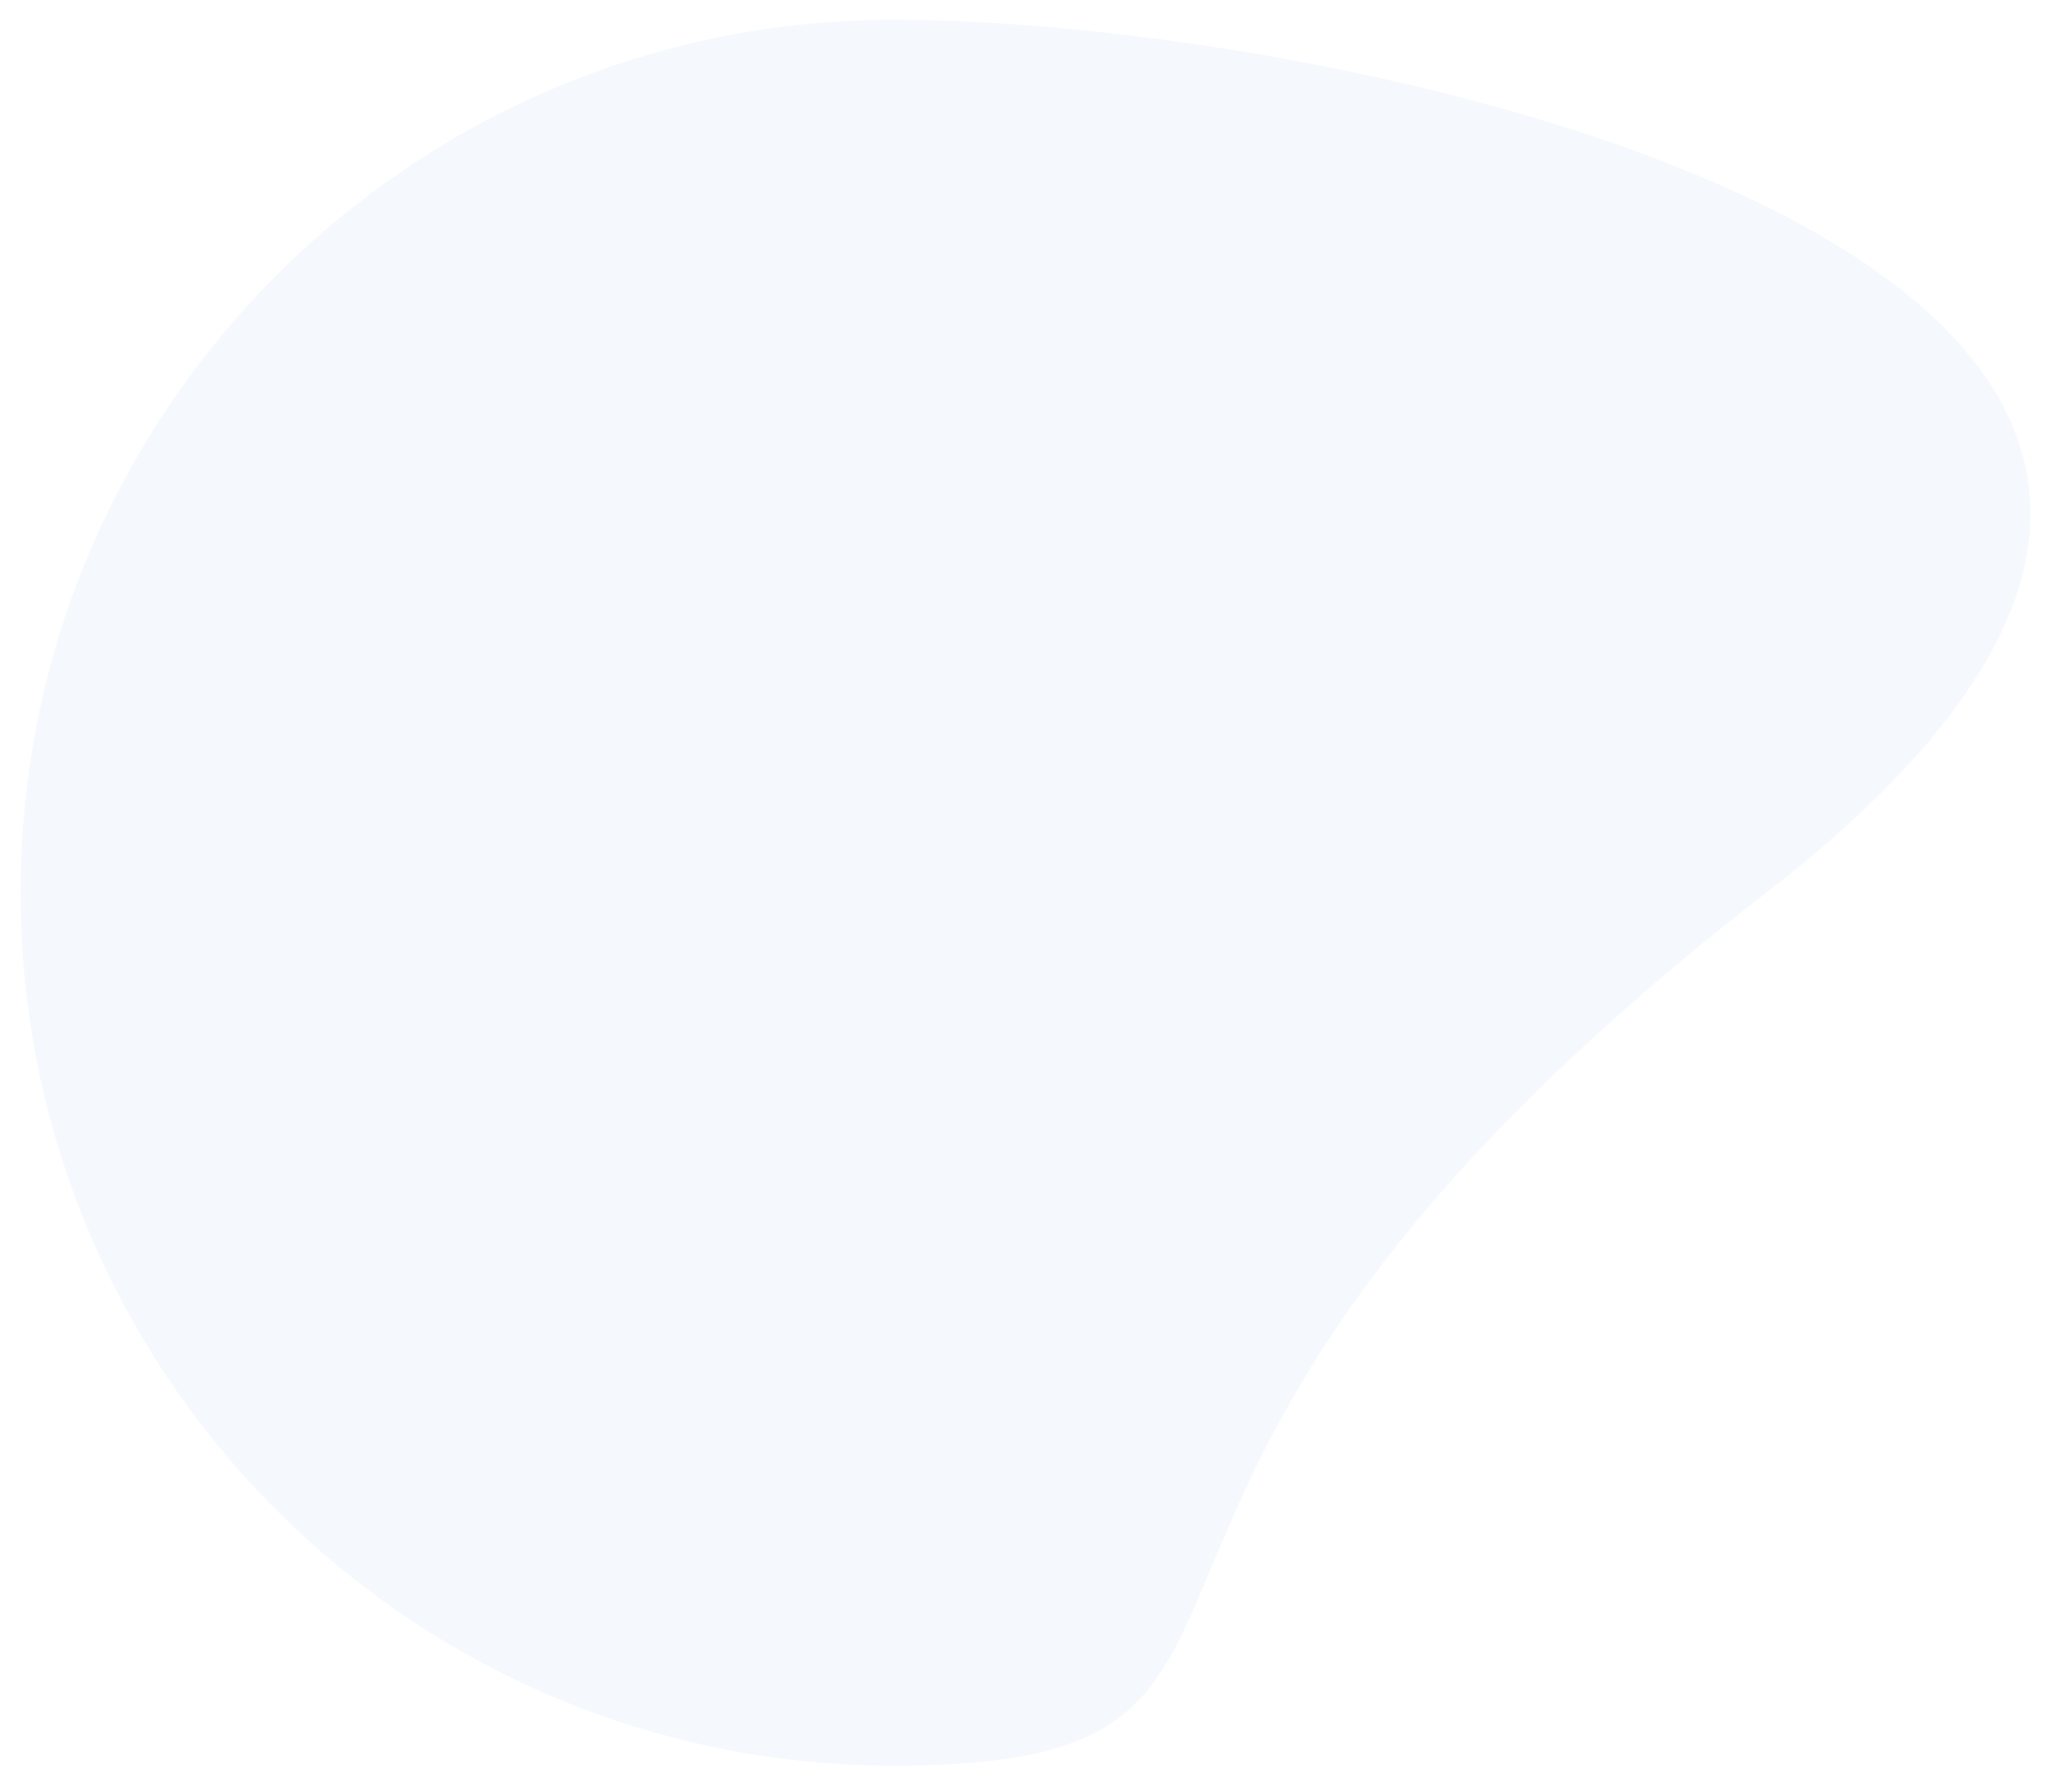
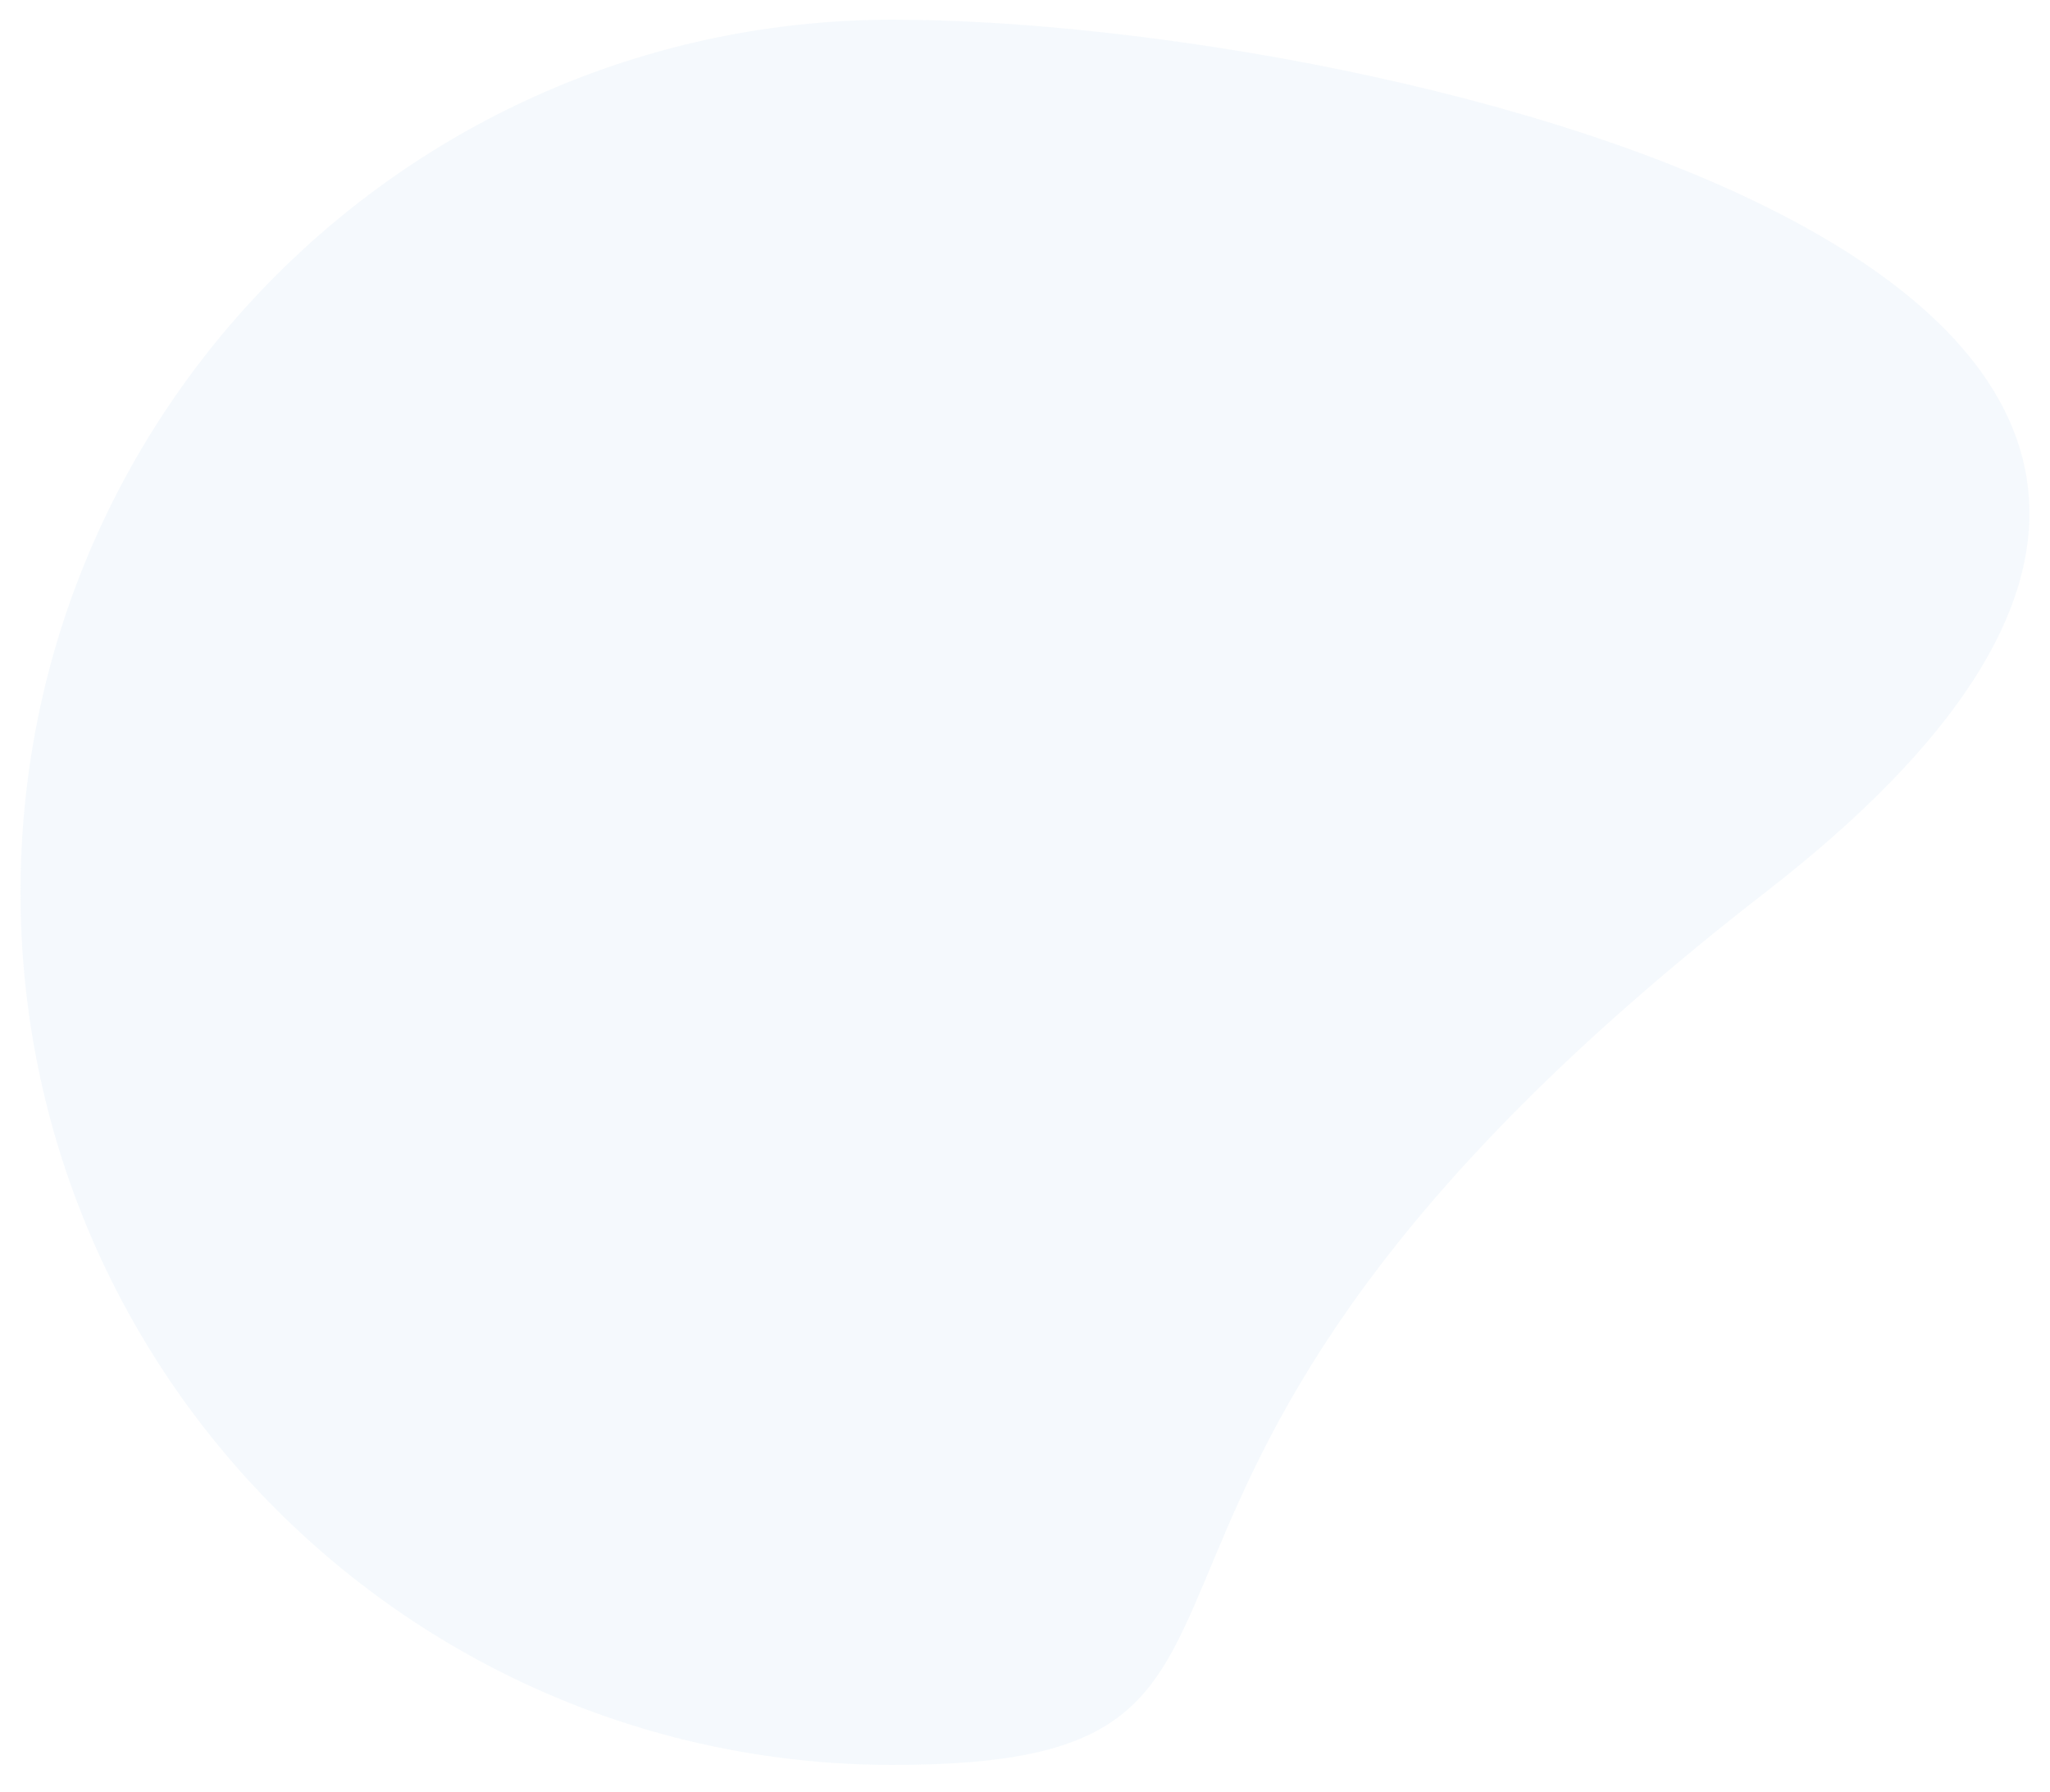
- <svg xmlns="http://www.w3.org/2000/svg" id="Layer_1" x="0px" y="0px" viewBox="0 0 500 436.6" style="enable-background:new 0 0 500 436.6;" xml:space="preserve">
-   <style type="text/css"> .st0{opacity:0.7;fill:#F1F7FC;} </style>
-   <path class="st0" d="M430.6,217.6c-192,148.8-95.3,212.8-212.8,212.8S5,335.1,5,217.6S100.3,4.8,217.8,4.8S622.6,68.8,430.6,217.6z" />
+ <svg xmlns="http://www.w3.org/2000/svg" version="1.2" viewBox="0 0 500 437" width="500" height="437">
+   <style>
+ 		.s0 { opacity: .7;fill: #f1f7fc } 
+ 	</style>
+   <path id="Layer" class="s0" d="m430.6 217.6c-192 148.8-95.3 212.8-212.8 212.8-117.5 0-212.8-95.3-212.8-212.8 0-117.5 95.3-212.8 212.8-212.8 117.5 0 404.8 64 212.8 212.8z" />
</svg>
